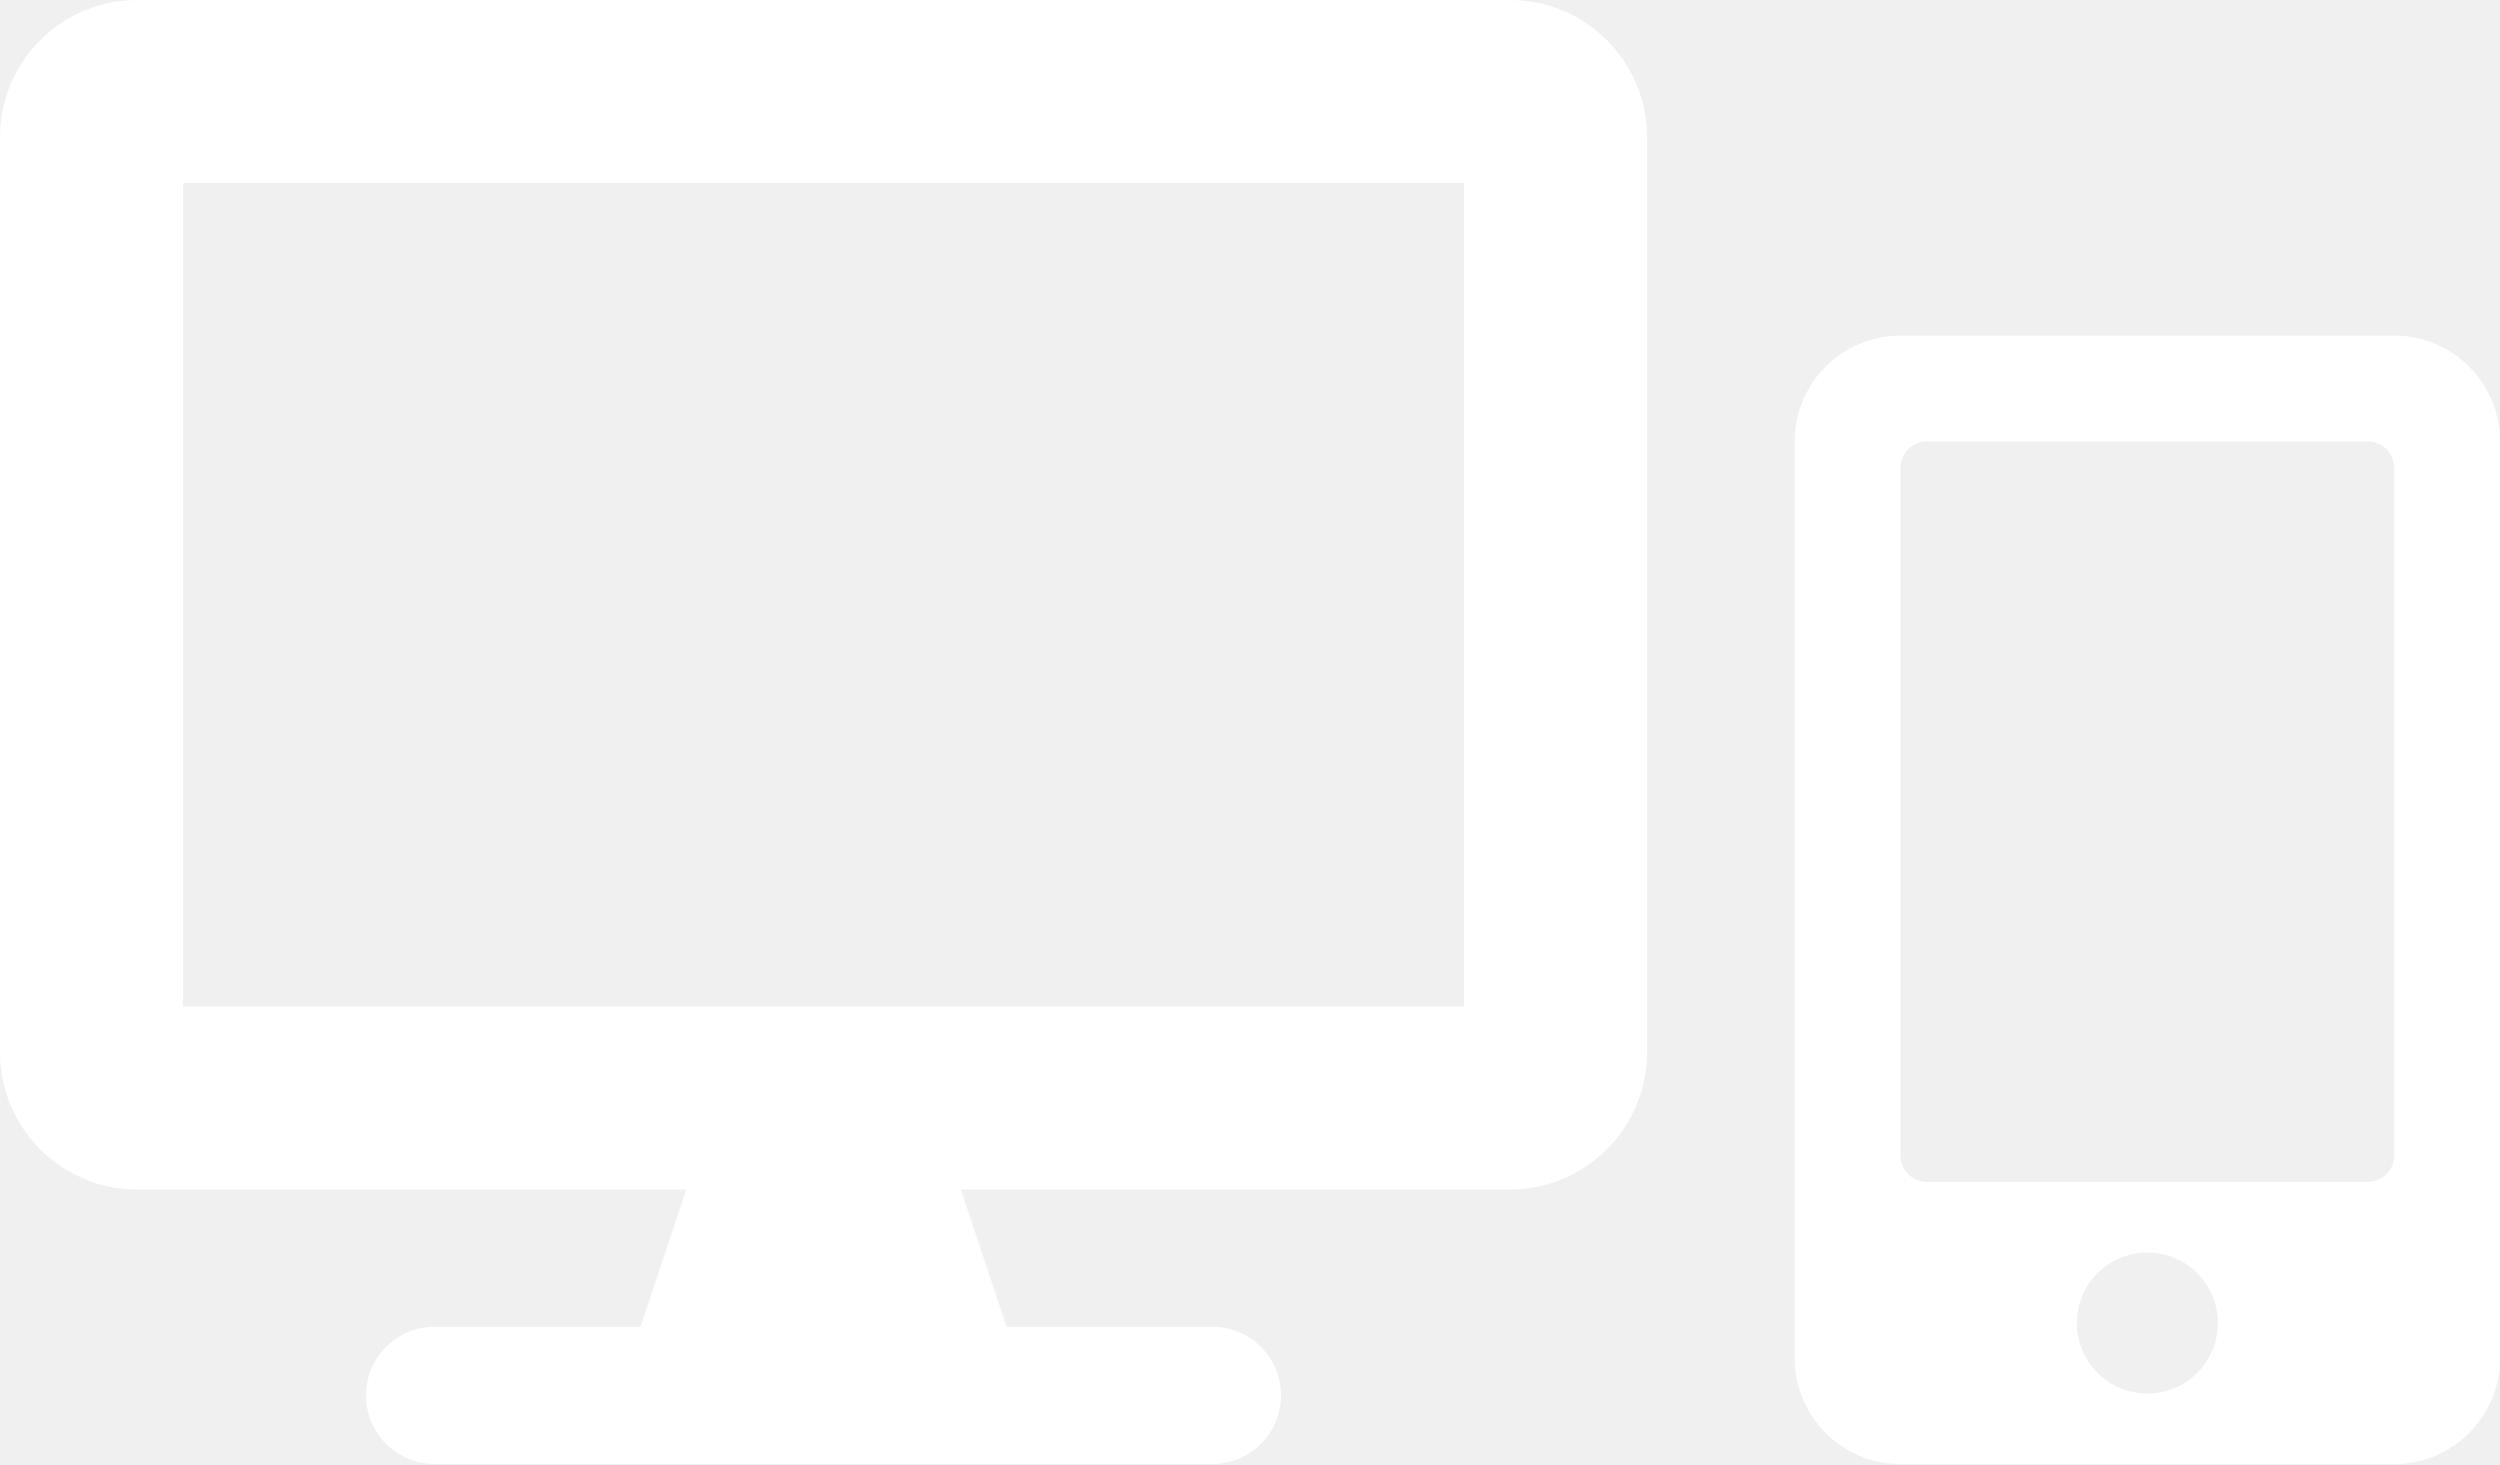
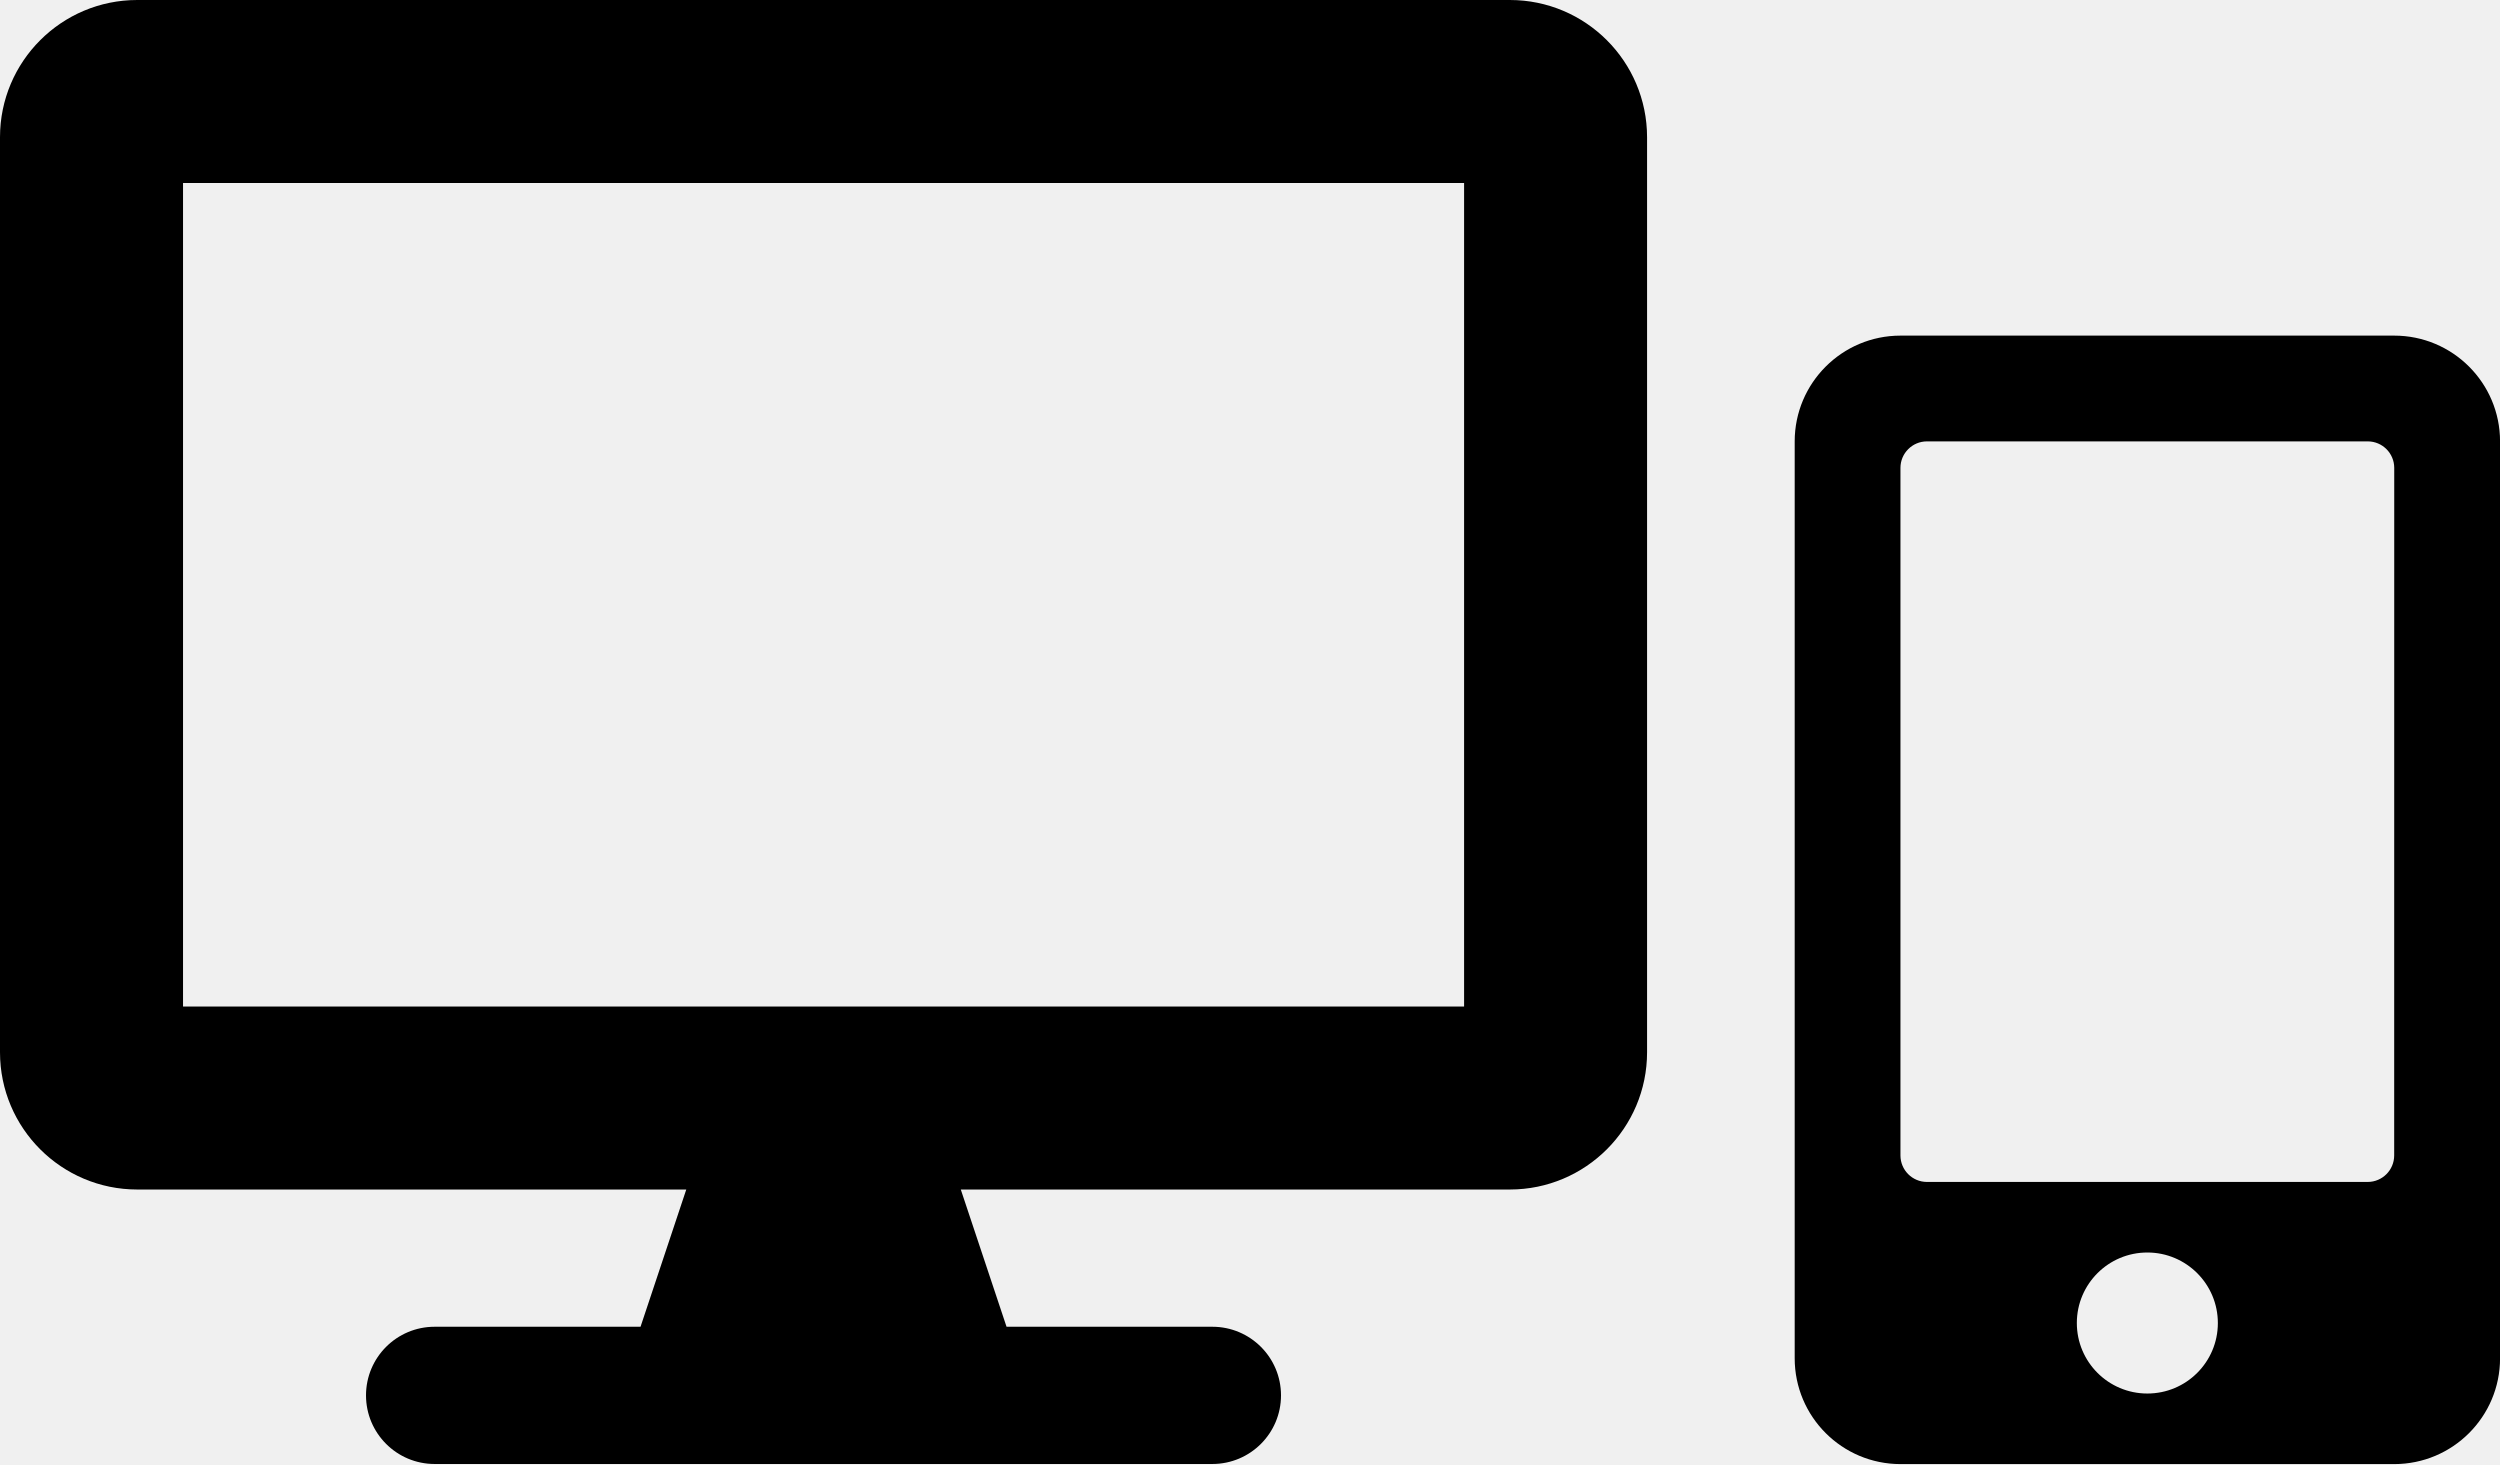
<svg xmlns="http://www.w3.org/2000/svg" height="28.613" viewBox="0 0 48.858 28.613" width="48.858">
-   <g fill="#fff">
+   <g>
    <path d="m11.716 0h-9.648a2.068 2.068 0 0 0 -2.068 2.068v17.918a2.068 2.068 0 0 0 2.068 2.068h9.649a2.068 2.068 0 0 0 2.068-2.068v-17.918a2.068 2.068 0 0 0 -2.069-2.068zm-4.824 20.675a1.378 1.378 0 1 1 1.378-1.375 1.377 1.377 0 0 1 -1.378 1.375zm4.824-4.652a.518.518 0 0 1 -.517.517h-8.615a.518.518 0 0 1 -.517-.517v-13.439a.518.518 0 0 1 .517-.517h8.616a.518.518 0 0 1 .517.517z" transform="translate(35.074 6.559)" />
    <path d="m29.507 0h-26.825a2.683 2.683 0 0 0 -2.682 2.682v17.883a2.683 2.683 0 0 0 2.682 2.682h10.73l-.894 2.682h-4.024a1.341 1.341 0 1 0 0 2.682h15.2a1.341 1.341 0 1 0 0-2.682h-4.023l-.894-2.682h10.73a2.683 2.683 0 0 0 2.682-2.682v-17.883a2.683 2.683 0 0 0 -2.682-2.682zm-.894 19.671h-25.036v-16.094h25.036z" />
  </g>
</svg>
